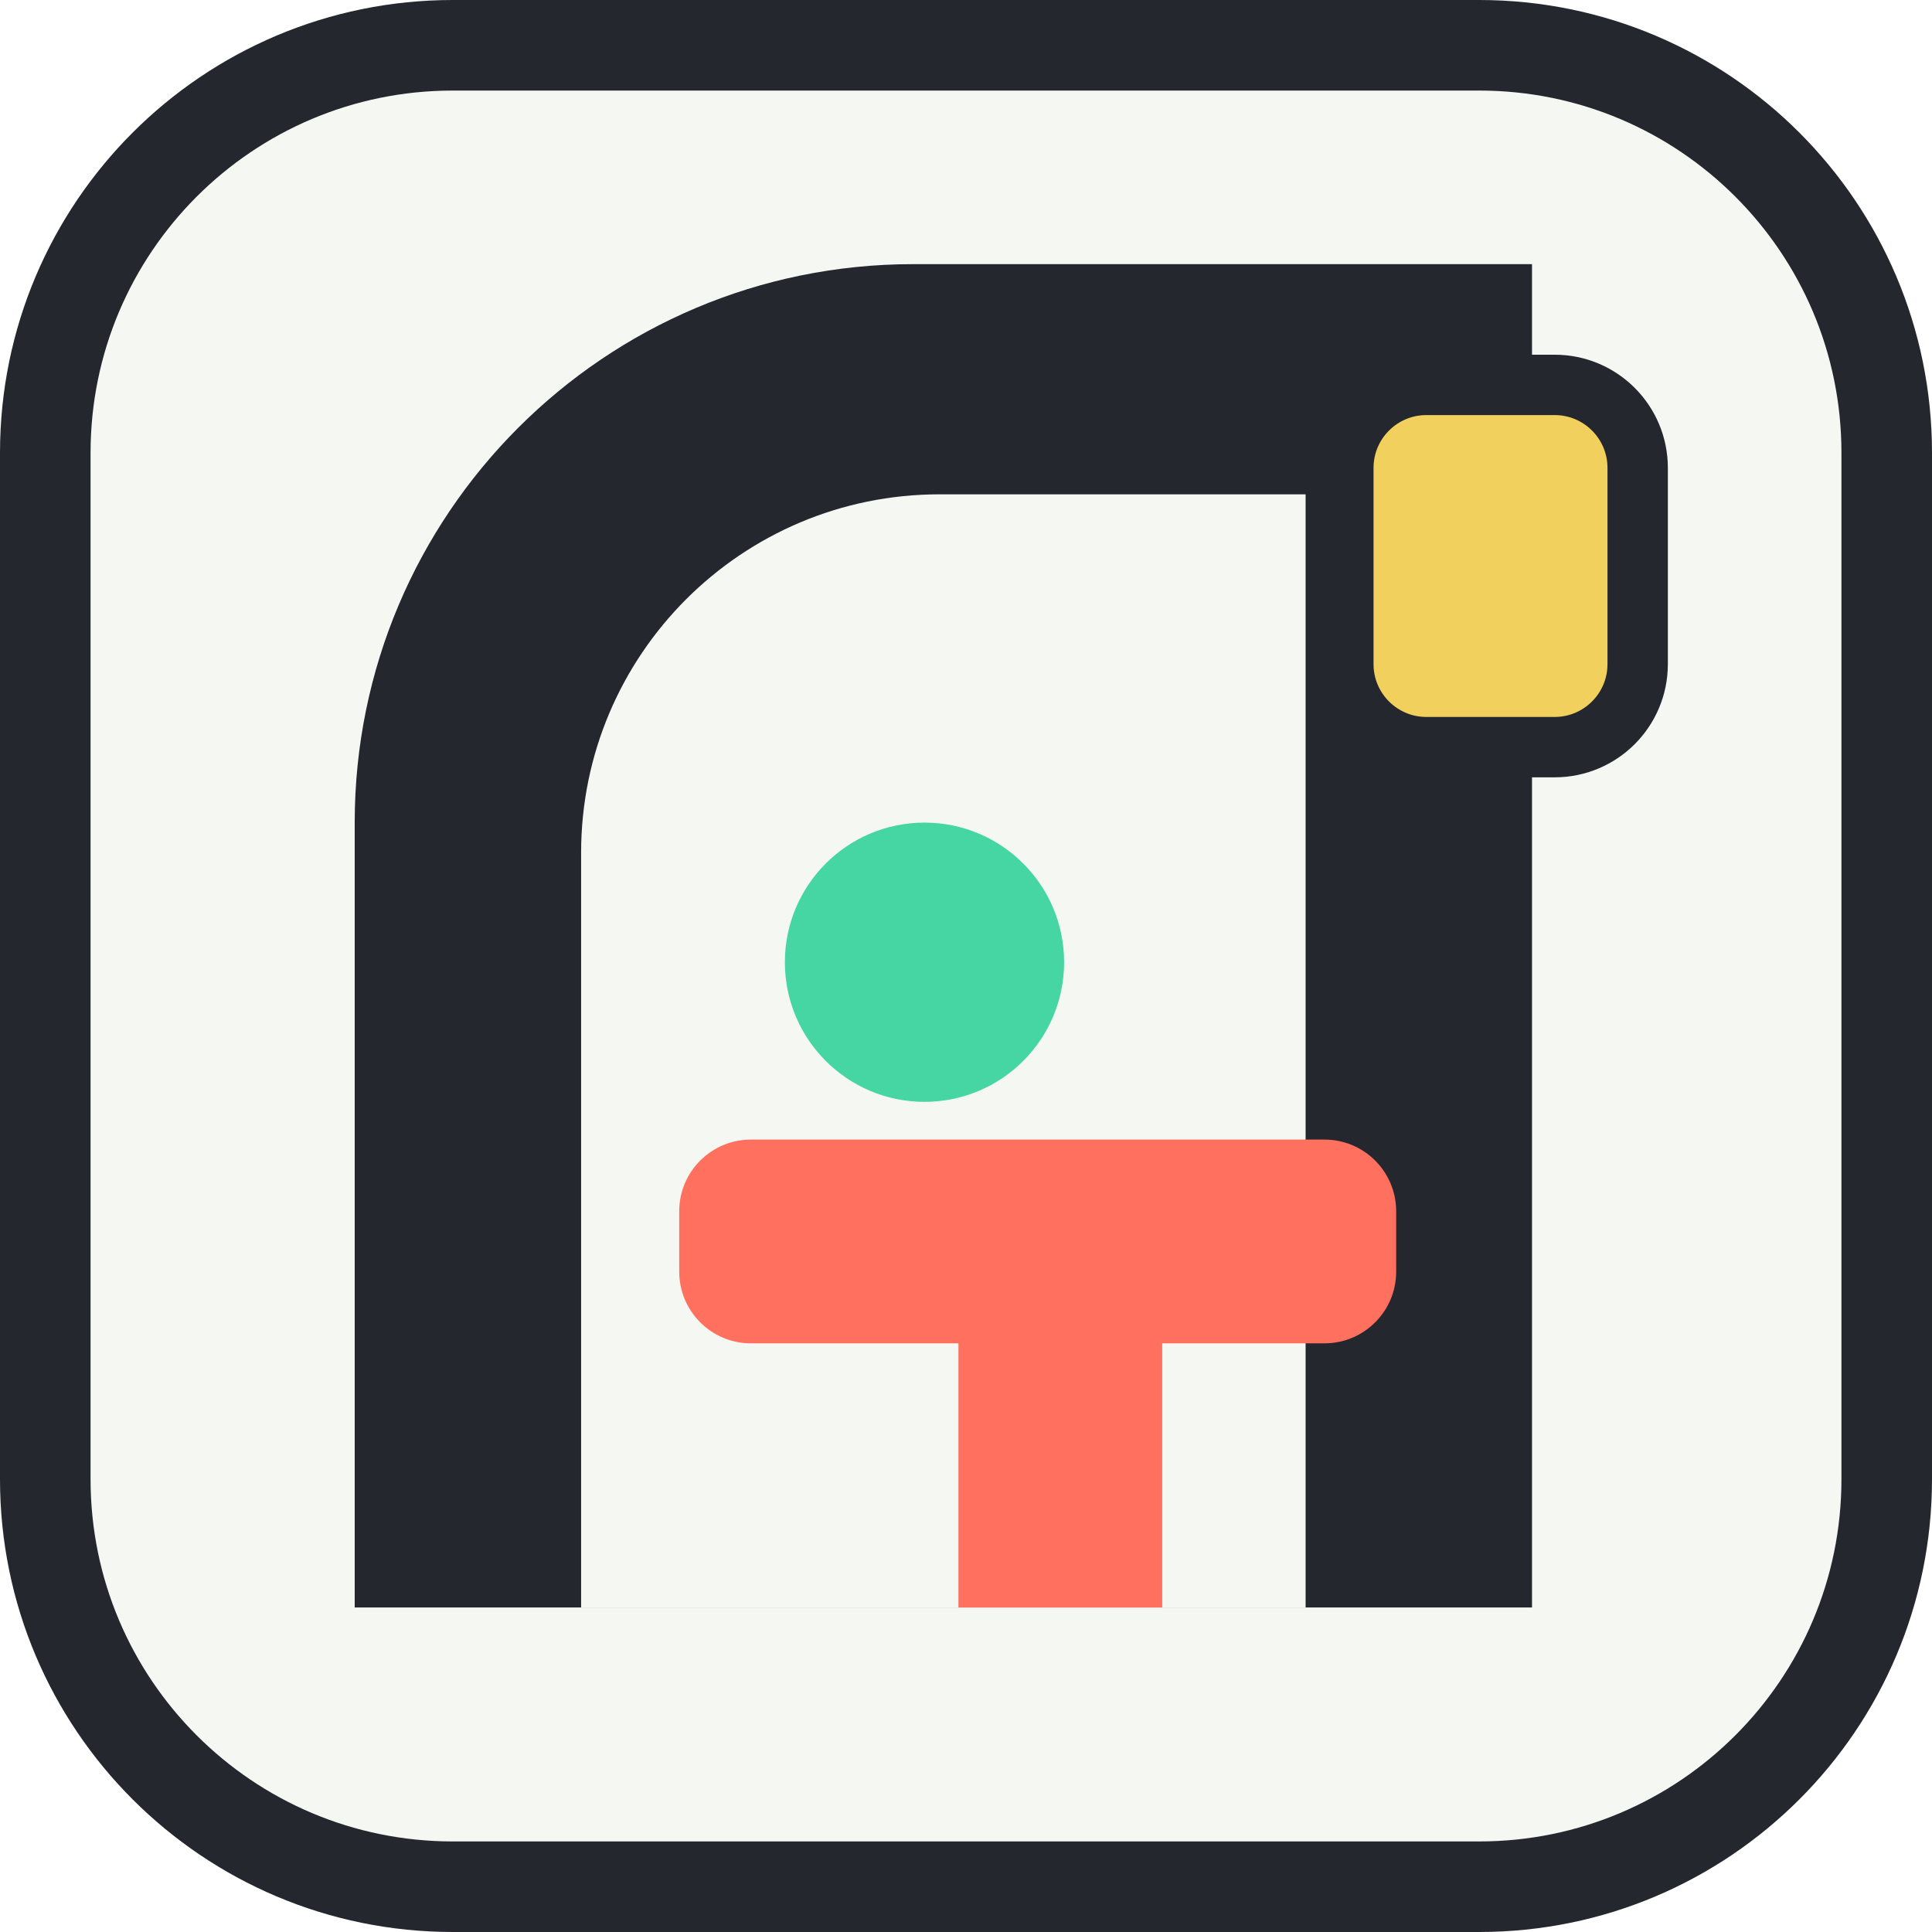
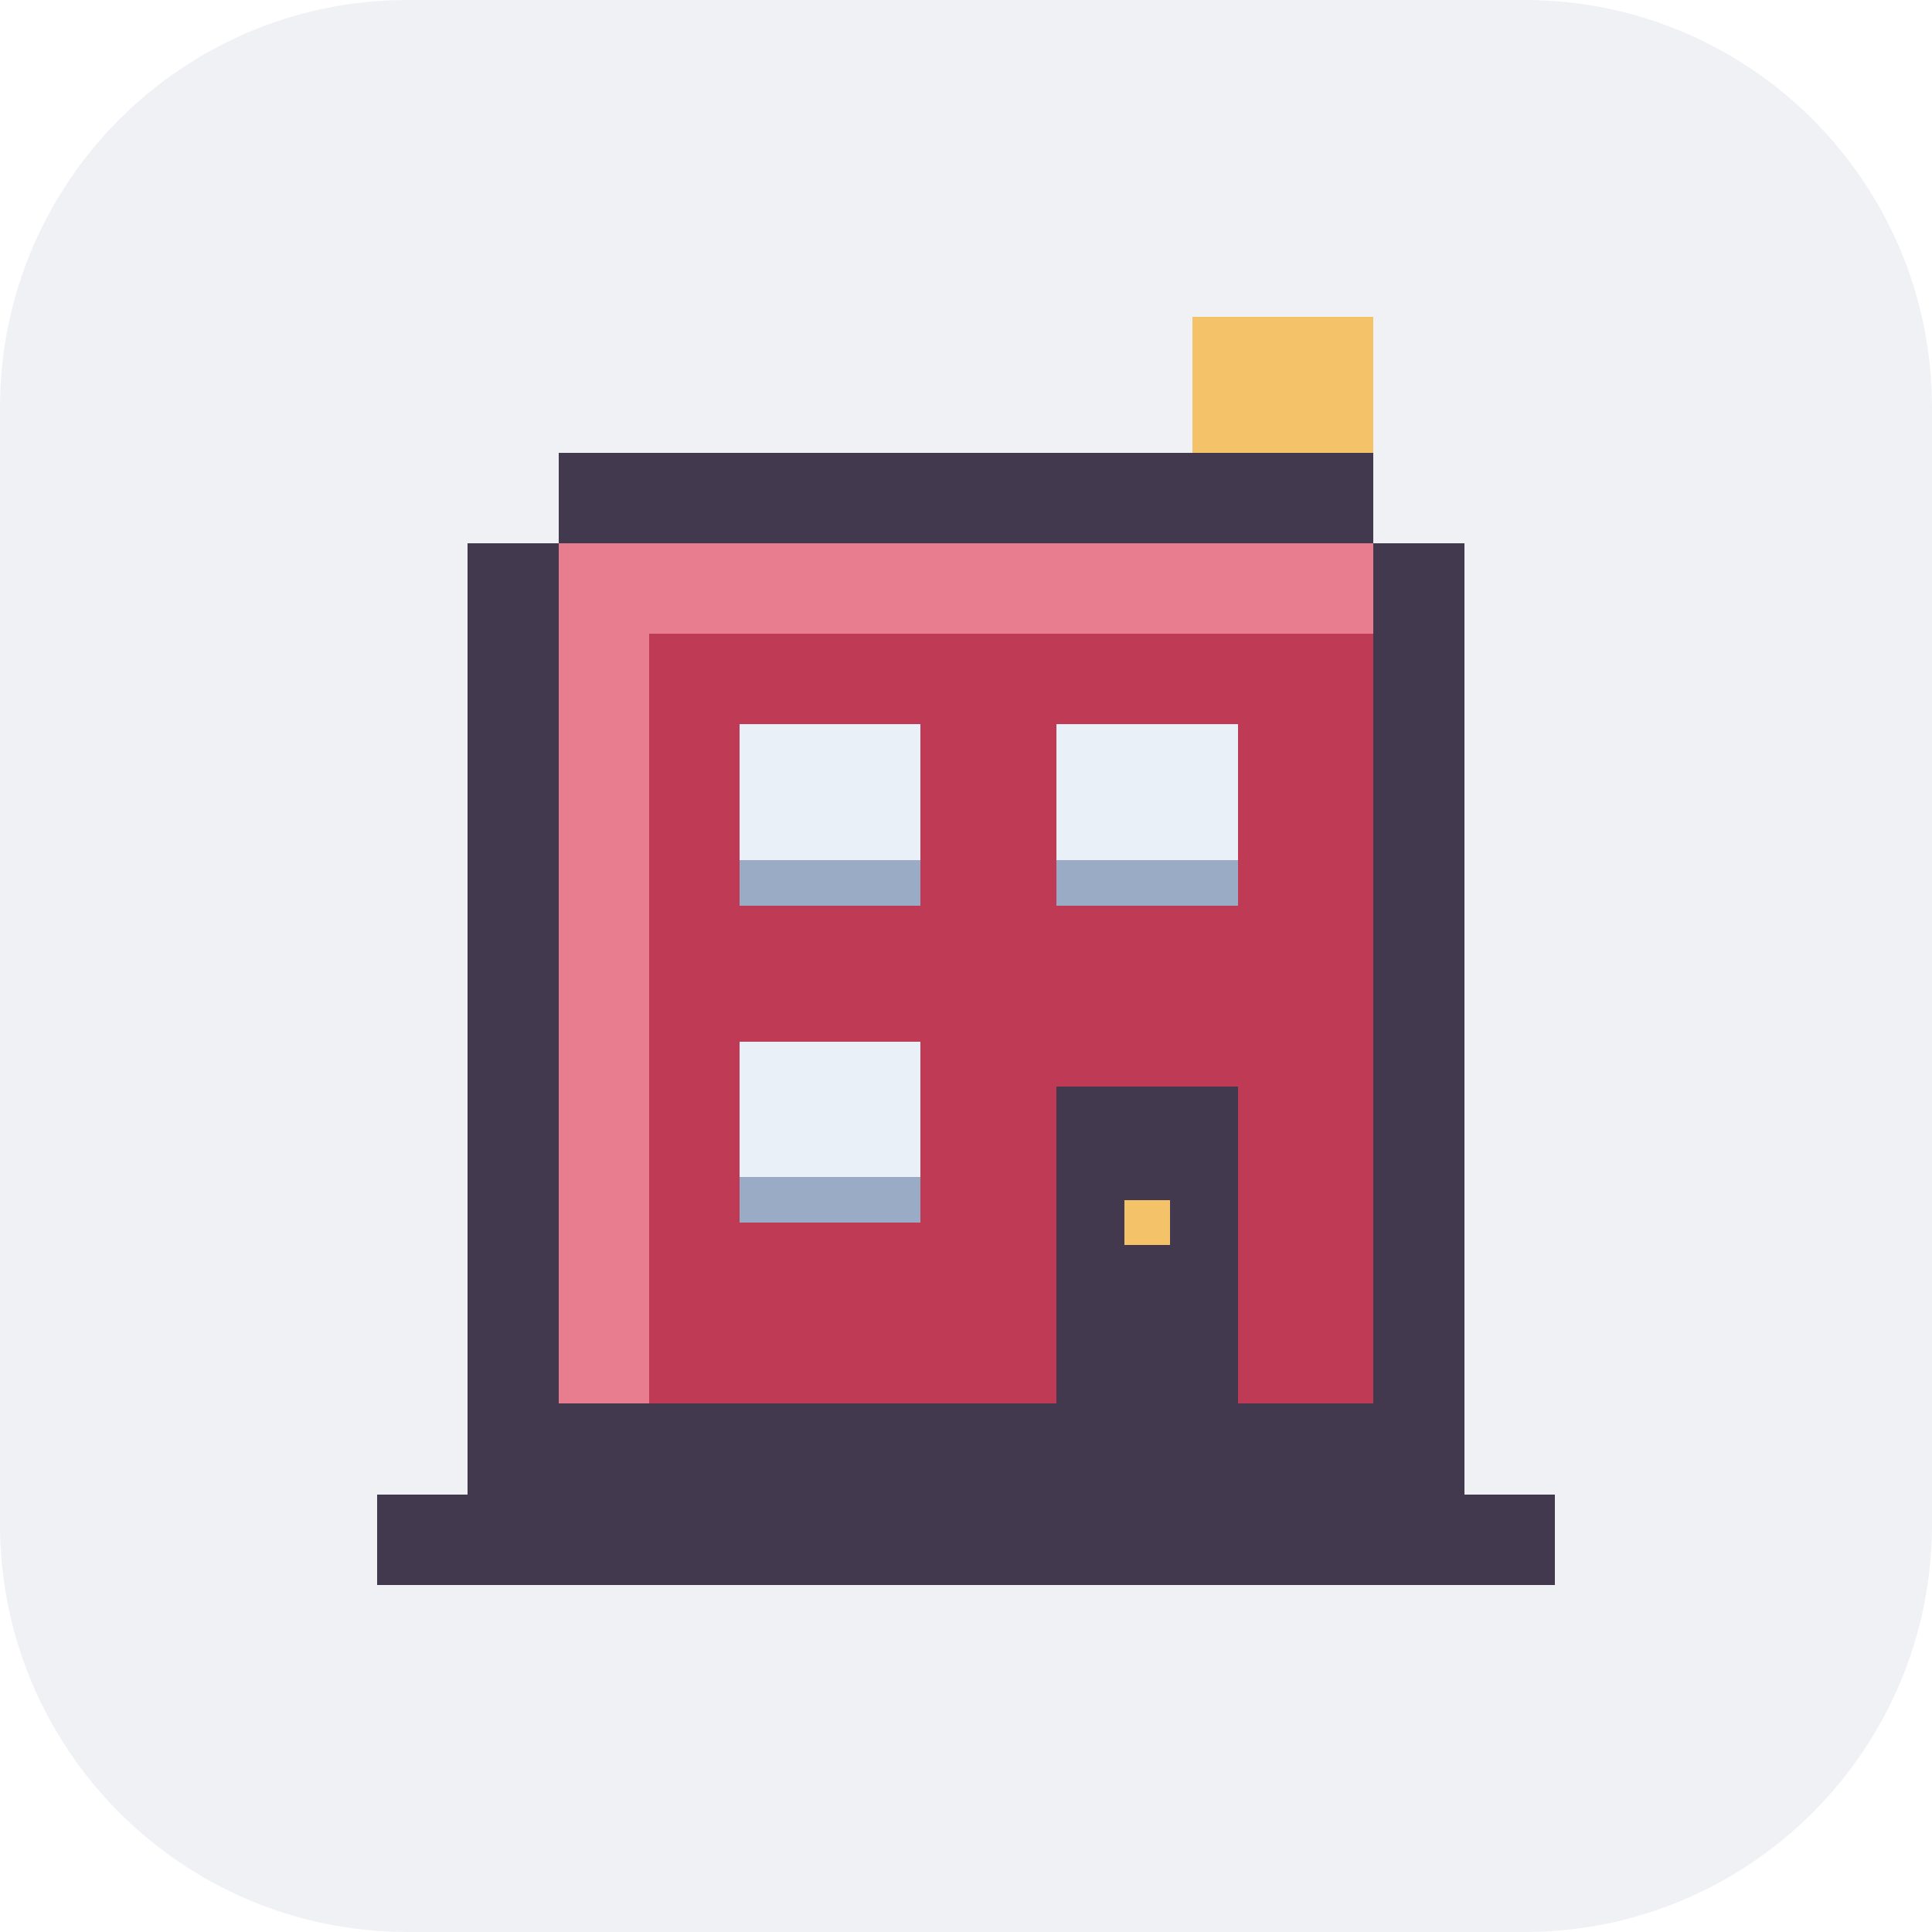
- <svg xmlns="http://www.w3.org/2000/svg" viewBox="0 0 512 512" role="img" aria-labelledby="title desc">
-   <rect x="12" y="12" width="488" height="488" rx="108" fill="#F5F7F2" stroke="#25272F" stroke-width="24" />
-   <path fill="#25272F" d="M94 426V218c0-81.74 66.26-148 148-148h164v356H94Z" />
-   <path fill="#F5F7F2" d="M154 426V226c0-52.47 42.53-95 95-95h97v295H154Z" />
-   <circle cx="245" cy="255" r="37" fill="#45D6A4" />
-   <rect x="180" y="302" width="190" height="54" rx="19" fill="#FF705F" />
-   <path fill="#FF705F" d="M254 346h54v80h-54z" />
-   <rect x="356" y="102" width="78" height="96" rx="22" fill="#F2D05E" stroke="#25272F" stroke-width="16" />
+ <svg xmlns="http://www.w3.org/2000/svg" viewBox="0 0 512 512" role="img" aria-labelledby="title">
+   <rect width="512" height="512" rx="108" fill="#f0f1f4" />
+   <g transform="translate(64 48) scale(6)" shape-rendering="crispEdges">
+     <path fill="#42394f" d="M10 16h4v-4h36v4h4v42H10z" />
+     <path fill="#bf3b55" d="M14 16h36v38H14z" />
+     <path fill="#e97d90" d="M14 16h36v4H14zM14 20h4v34h-4z" />
+     <path fill="#eaf0f8" d="M22 24h8v8h-8zM36 24h8v8h-8zM22 38h8v8h-8z" />
+     <path fill="#9aabc6" d="M22 30h8v2h-8zM36 30h8v2h-8zM22 44h8v2h-8z" />
+     <path fill="#42394f" d="M36 40h8v18h-8zM6 58h52v4H6z" />
+     <path fill="#f4c268" d="M39 45h2v2h-2zM42 6h8v6h-8z" />
+   </g>
</svg>
